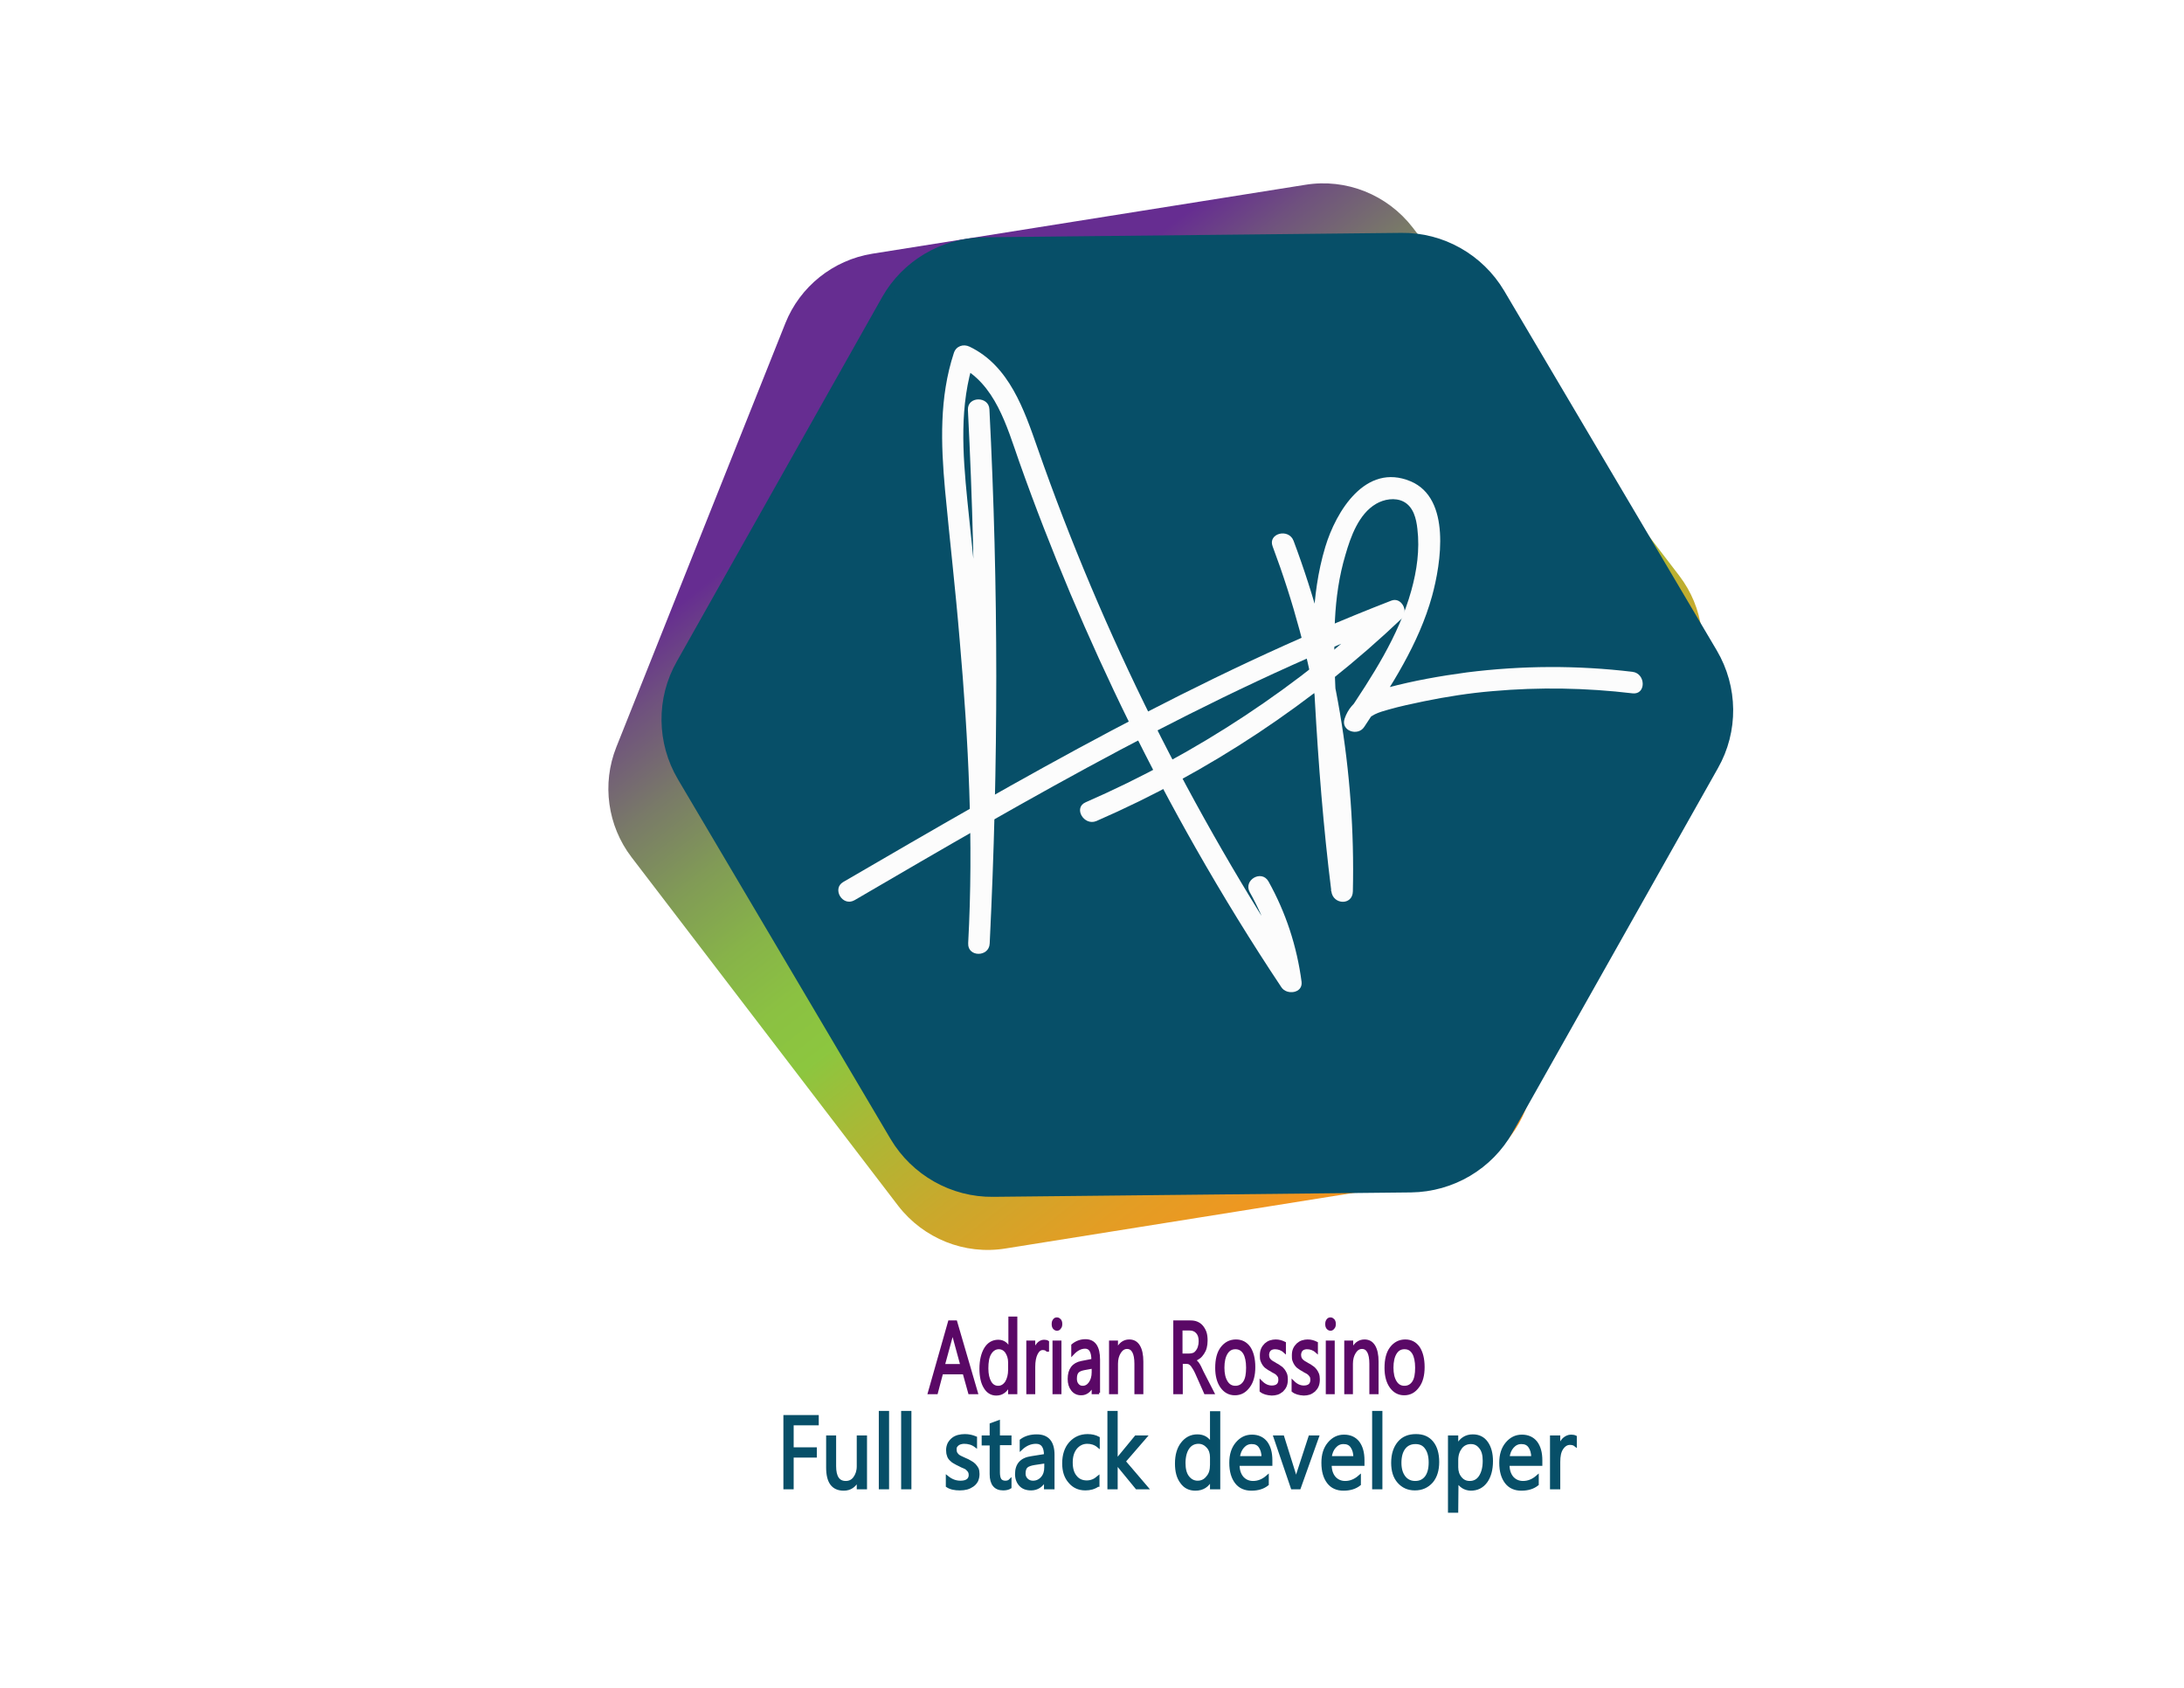
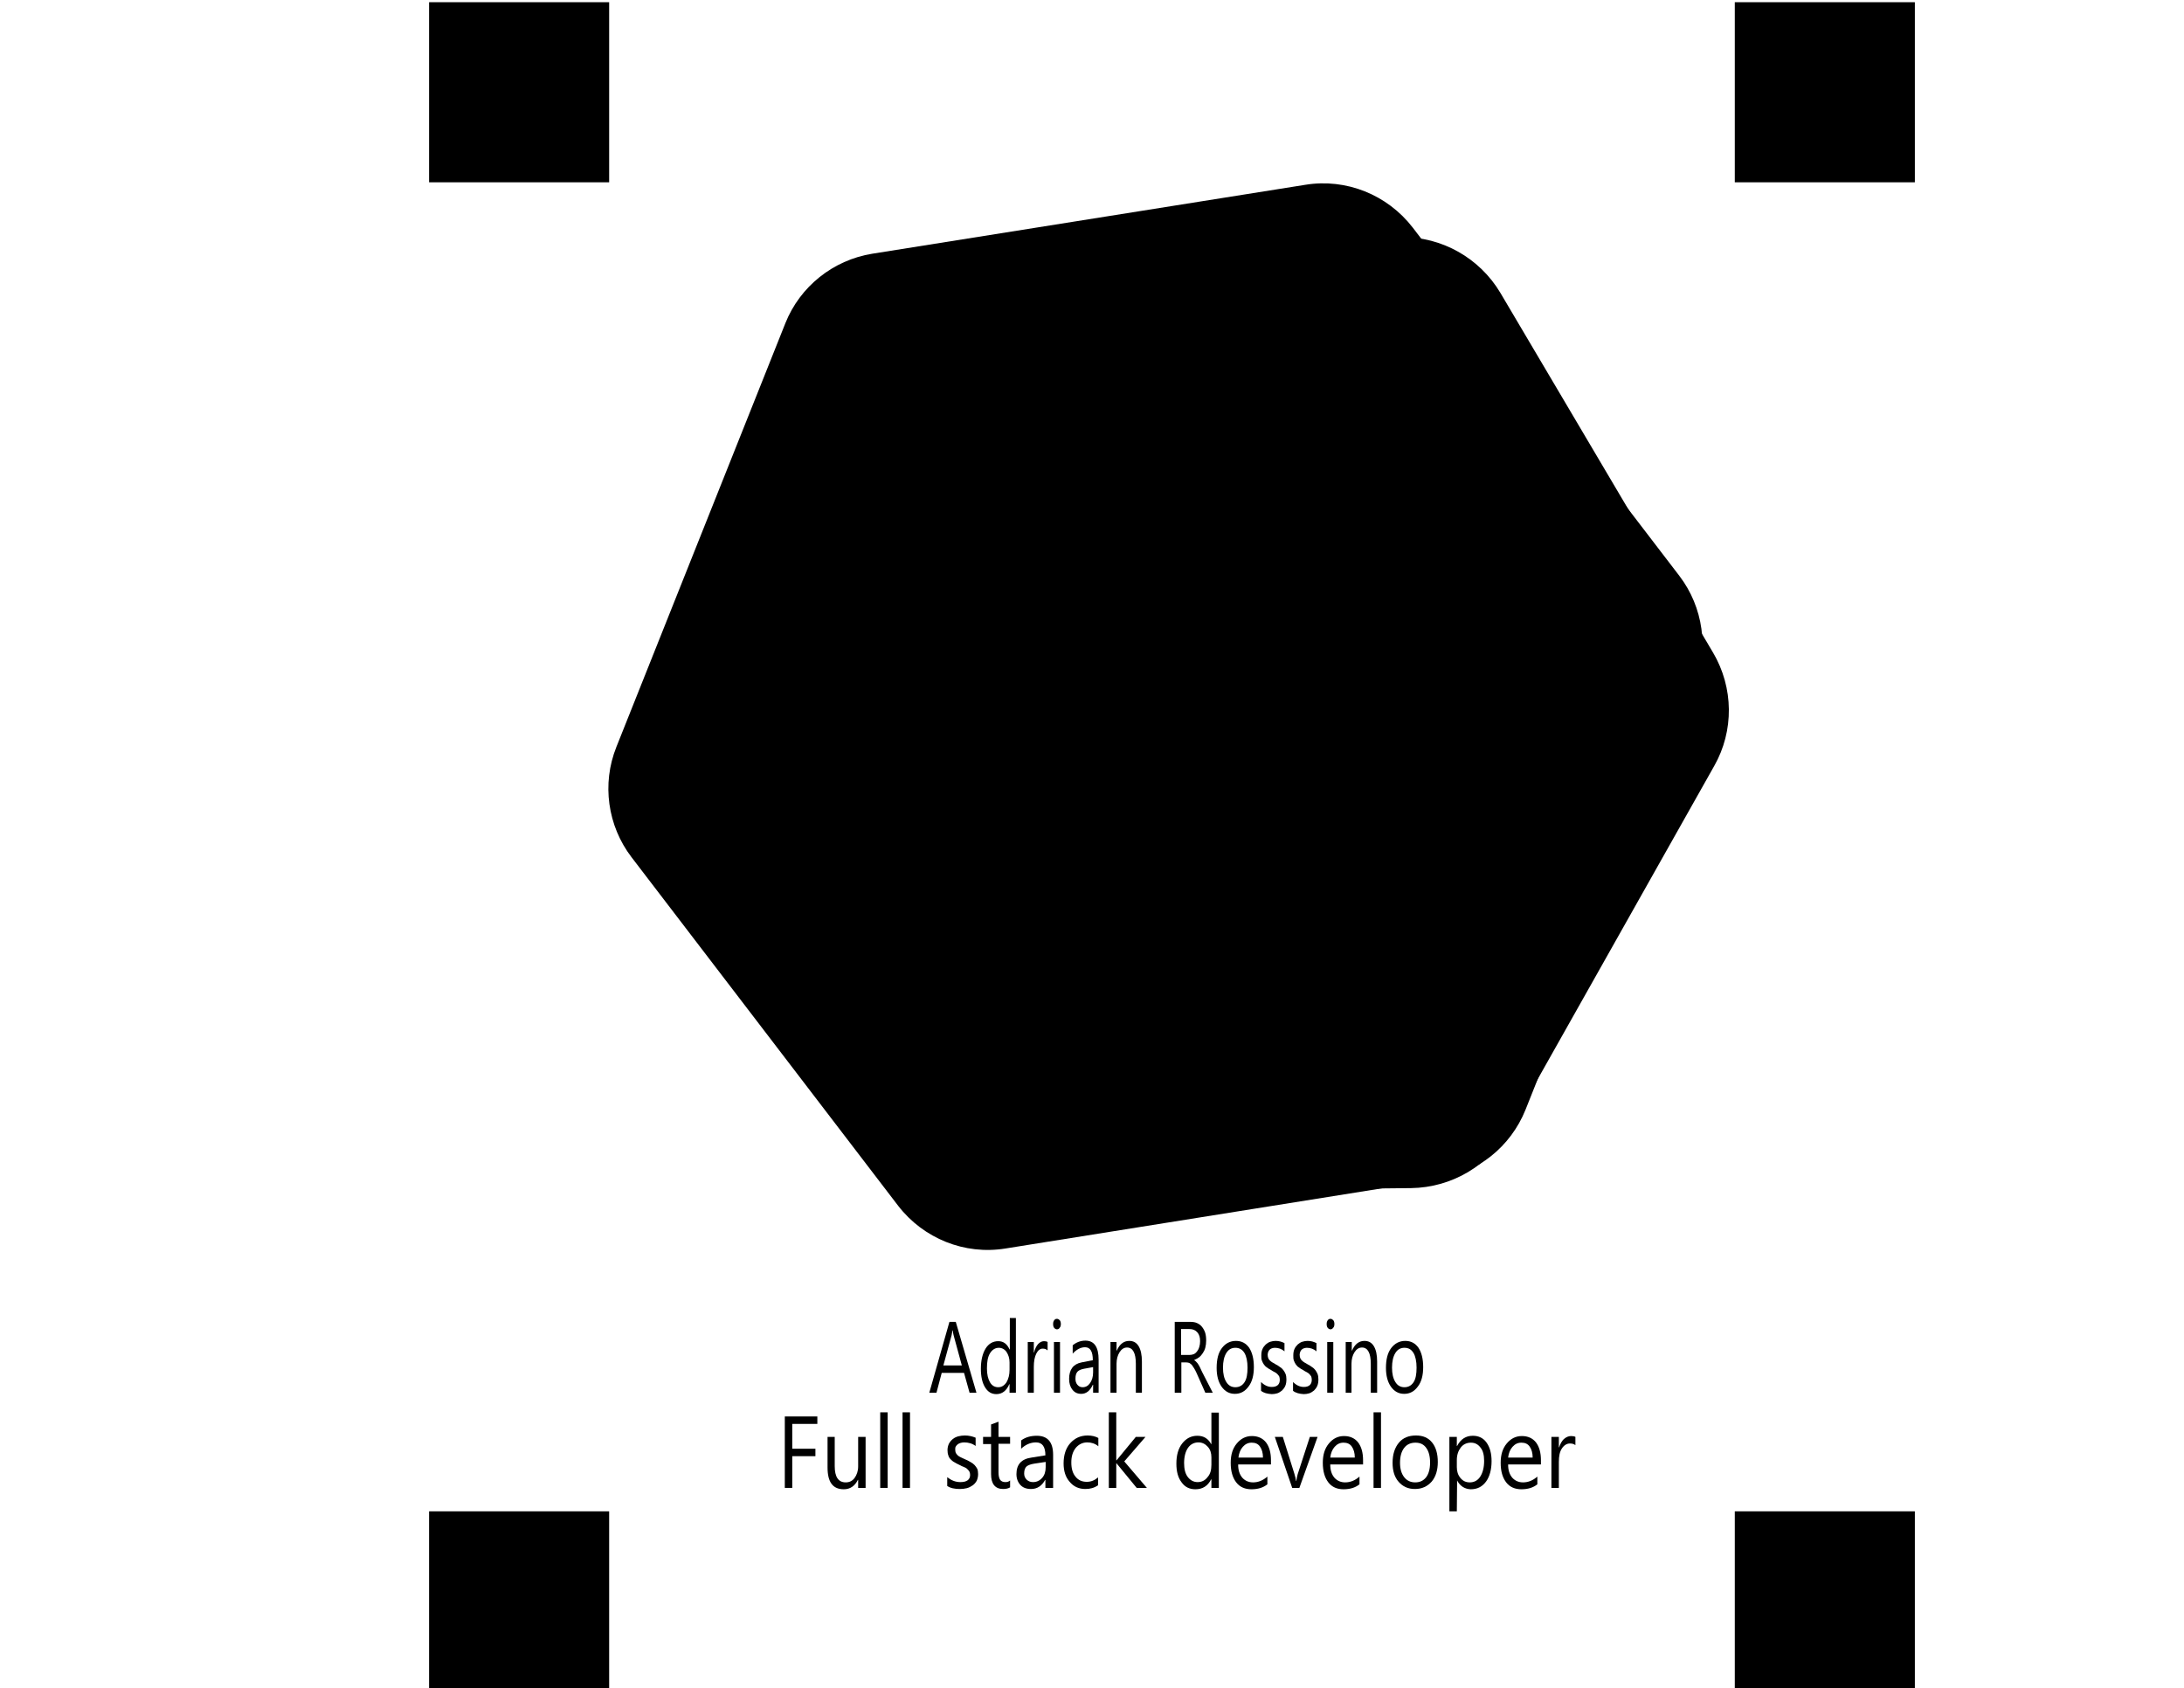
<svg xmlns="http://www.w3.org/2000/svg" version="1.1" x="0px" y="0px" viewBox="0 0 792 612" style="enable-background:new 0 0 792 612;" xml:space="preserve">
-   <style type="text/css">
- 	.st0{display:none;}
- 	.st1{display:inline;}
- 	.st2{fill:#074F68;stroke:#074F68;stroke-width:3.128;stroke-miterlimit:10;}
- 	.st3{fill:url(#SVGID_1_);}
- 	.st4{fill:#FCFCFC;}
- 	.st5{fill:#5A0866;stroke:#5A0866;stroke-width:1.043;stroke-miterlimit:10;}
- 	.st6{fill:#074F68;stroke:#074F68;stroke-width:1.023;stroke-miterlimit:10;}
- </style>
  <g id="Margen_de_protección" class="st0">
    <g class="st1">
      <rect x="155.6" y="0.8" class="st2" width="65.3" height="65.3" />
      <rect x="629.1" y="0.8" class="st2" width="65.3" height="65.3" />
      <rect x="629.1" y="548" class="st2" width="65.3" height="65.3" />
      <rect x="155.6" y="548" class="st2" width="65.3" height="65.3" />
    </g>
  </g>
  <g id="Layer_1">
    <g>
-       <linearGradient id="SVGID_1_" gradientUnits="userSpaceOnUse" x1="521.891" y1="378.787" x2="203.117" y2="-173.345" gradientTransform="matrix(0.9911 -0.1333 0.1333 0.9911 -26.1944 112.7609)">
-         <stop offset="0" style="stop-color:#F7931E" />
-         <stop offset="4.688963e-02" style="stop-color:#F29520" />
-         <stop offset="0.104" style="stop-color:#E39D24" />
-         <stop offset="0.167" style="stop-color:#CAA82C" />
-         <stop offset="0.233" style="stop-color:#A8B936" />
-         <stop offset="0.278" style="stop-color:#8CC63F" />
-         <stop offset="0.314" style="stop-color:#8BC142" />
-         <stop offset="0.355" style="stop-color:#87B349" />
-         <stop offset="0.4" style="stop-color:#819B56" />
-         <stop offset="0.448" style="stop-color:#797A68" />
-         <stop offset="0.496" style="stop-color:#6F517E" />
-         <stop offset="0.531" style="stop-color:#662D91" />
-       </linearGradient>
      <path class="st3" d="M521.7,427.6l-157.1,25.1c-14.8,2.4-29.7-3.6-38.9-15.5l-96.7-126.4c-8.7-11.4-10.8-26.6-5.5-39.9l61.3-153.7    c5.3-13.3,17.3-22.9,31.5-25.2L473.4,67c14.8-2.4,29.7,3.6,38.9,15.5L609,208.8c8.7,11.4,10.8,26.6,5.5,39.9l-61.3,153.7    C547.8,415.8,535.9,425.3,521.7,427.6z" />
      <path class="st2" d="M511.7,430.8l-151.5,1.6c-14.7,0.2-28.4-7.6-35.9-20.2l-77.1-130.4c-7.5-12.7-7.7-28.4-0.4-41.2l74.4-132    c7.2-12.8,20.8-20.8,35.5-21L508.2,86c14.7-0.2,28.4,7.6,35.9,20.2l77.1,130.4c7.5,12.7,7.7,28.4,0.4,41.2l-74.4,132    C540,422.6,526.5,430.6,511.7,430.8z" />
      <g>
        <g>
          <g>
            <path class="st4" d="M351,148.6c3.3,64.5,3.3,129.1,0.1,193.5c-0.2,5,7.6,5,7.8,0c1.9-36,0.2-72.1-2.9-108       c-1.5-17.6-3.4-35.1-5.2-52.6c-1.7-17.1-3-34.6,2.5-51.2c-1.9,0.8-3.8,1.6-5.7,2.3c13.3,6.4,17.5,22,22,34.8       c5.7,16.1,11.9,32,18.5,47.7c13.4,31.7,28.5,62.5,45.5,92.4c9.8,17.2,20.1,34,31.1,50.5c1.9,2.9,7.8,2.2,7.3-2       c-1.7-12.9-5.7-25.1-12-36.4c-2.5-4.4-9.2-0.5-6.8,3.9c5.7,10.1,9.4,21,11,32.5c2.4-0.7,4.9-1.3,7.3-2       c-39.4-59.6-71.6-123.9-95.2-191.4c-4.9-14-10.3-30-24.7-36.9c-2.3-1.1-4.9-0.2-5.7,2.3c-5.3,16.1-4.7,33-3.2,49.6       c1.7,18.1,3.8,36.2,5.3,54.3c3.2,36.6,5.1,73.3,3.1,110c2.6,0,5.2,0,7.8,0c3.2-64.5,3.2-129.1-0.1-193.5       C358.6,143.6,350.8,143.6,351,148.6L351,148.6z" />
          </g>
        </g>
        <g>
          <g>
            <path class="st4" d="M309.9,326.4c63.7-37.2,127.8-74.5,196.8-101.2c-1.3-2.2-2.5-4.4-3.8-6.5c-31.9,30.2-68.9,54.6-109.2,72.2       c-4.6,2-0.6,8.7,3.9,6.8c40.9-17.8,78.4-42.7,110.7-73.4c2.7-2.6-0.1-8-3.8-6.5c-69.7,27-134.3,64.5-198.7,102       C301.6,322.2,305.5,328.9,309.9,326.4L309.9,326.4z" />
          </g>
        </g>
        <g>
          <g>
            <path class="st4" d="M461.5,198.1c15,40,22.2,82.4,21.2,125c2.6,0,5.2,0,7.8,0c-2-16.7-3.5-33.5-4.7-50.2       c-1.1-16-2.5-32.1-1.7-48.1c0.4-8,1.5-15.9,3.8-23.6c1.9-6.6,4.8-14.8,11.1-18.5c2.9-1.7,6.9-2.4,10-0.8c3.6,1.9,4.6,6.2,5,9.9       c0.9,7.5-0.2,15.1-2.2,22.3c-4.6,16.6-14.3,31.3-23.8,45.5c2.4,1,4.8,2,7.1,3c1.1-3.4,5.3-4.4,8.4-5.3c4.2-1.2,8.5-2.1,12.8-3       c8.3-1.7,16.6-3,25-3.7c16.9-1.5,33.9-1.2,50.7,0.8c5,0.6,4.9-7.2,0-7.8c-20-2.4-40.1-2.3-60,0.2c-9.7,1.3-19.3,3-28.7,5.5       c-6.7,1.7-13.3,4.2-15.7,11.3c-1.5,4.4,4.8,6.5,7.1,3c9.8-14.8,19.8-30.1,24.6-47.4c3.3-12,7-35.5-7.8-41.7       c-16.3-6.8-27,10.9-30.9,23.8c-5.4,17.9-4.9,36.9-3.8,55.4c1.3,23.2,3.1,46.4,6,69.5c0.6,4.9,7.7,5.2,7.8,0       c1-43.3-6.3-86.6-21.5-127.1C467.3,191.4,459.7,193.4,461.5,198.1L461.5,198.1z" />
          </g>
        </g>
      </g>
      <g class="logo-name">
        <path class="st5" d="M354.1,505h-2.5l-2-7.2h-8.1l-1.9,7.2H337l7.3-25.7h2.3L354.1,505z M348.8,495.1l-3-11     c-0.1-0.4-0.2-0.9-0.3-1.7h-0.1c-0.1,0.7-0.2,1.3-0.3,1.7l-3,11H348.8z" />
        <path class="st5" d="M368.3,505h-2.2v-3.1H366c-1,2.4-2.6,3.6-4.7,3.6c-1.7,0-3.1-0.8-4.1-2.5c-1-1.6-1.5-3.9-1.5-6.7     c0-3,0.6-5.5,1.7-7.3c1.1-1.8,2.7-2.7,4.6-2.7c1.9,0,3.2,1,4.1,3h0.1v-11.4h2.2V505z M366.1,496.7V494c0-1.5-0.4-2.7-1.1-3.8     c-0.7-1-1.7-1.5-2.8-1.5c-1.3,0-2.4,0.7-3.2,2c-0.8,1.3-1.1,3.1-1.1,5.5c0,2.1,0.4,3.8,1.1,5c0.7,1.2,1.7,1.8,3,1.8     c1.2,0,2.2-0.6,3-1.8C365.7,500,366.1,498.5,366.1,496.7z" />
        <path class="st5" d="M379.8,489.6c-0.4-0.4-0.9-0.6-1.7-0.6c-0.9,0-1.7,0.6-2.3,1.8c-0.6,1.2-0.9,2.8-0.9,4.8v9.4h-2.2v-18.4h2.2     v3.8h0.1c0.3-1.3,0.8-2.3,1.4-3c0.6-0.7,1.4-1.1,2.2-1.1c0.6,0,1,0.1,1.3,0.3V489.6z" />
        <path class="st5" d="M383.3,482c-0.4,0-0.7-0.2-1-0.5c-0.3-0.4-0.4-0.8-0.4-1.4s0.1-1,0.4-1.4c0.3-0.4,0.6-0.5,1-0.5     c0.4,0,0.7,0.2,1,0.5c0.3,0.4,0.4,0.8,0.4,1.4c0,0.5-0.1,1-0.4,1.3C384.1,481.8,383.7,482,383.3,482z M384.4,505h-2.2v-18.4h2.2     V505z" />
        <path class="st5" d="M398.6,505h-2.2v-2.9h-0.1c-1,2.2-2.4,3.3-4.2,3.3c-1.4,0-2.4-0.5-3.2-1.5c-0.8-1-1.2-2.3-1.2-3.9     c0-3.4,1.5-5.4,4.5-6l4.1-0.8c0-3.1-0.9-4.7-2.8-4.7c-1.6,0-3.1,0.8-4.5,2.3v-3c1.3-1.1,2.9-1.7,4.6-1.7c3.2,0,4.8,2.3,4.8,6.9     V505z M396.4,495.7l-3.3,0.6c-1,0.2-1.8,0.5-2.3,1c-0.5,0.5-0.8,1.3-0.8,2.6c0,0.9,0.2,1.6,0.7,2.2c0.5,0.6,1.1,0.9,1.9,0.9     c1.1,0,2-0.5,2.7-1.5c0.7-1,1.1-2.3,1.1-3.9V495.7z" />
        <path class="st5" d="M414.1,505h-2.2v-10.5c0-3.9-1.1-5.9-3.2-5.9c-1.1,0-2,0.6-2.7,1.7c-0.7,1.1-1.1,2.5-1.1,4.2V505h-2.2v-18.4     h2.2v3.1h0.1c1-2.3,2.5-3.5,4.5-3.5c1.5,0,2.6,0.6,3.4,1.9c0.8,1.3,1.2,3.2,1.2,5.6V505z" />
        <path class="st5" d="M439.8,505h-2.7l-3.2-7.2c-0.3-0.7-0.6-1.2-0.9-1.7c-0.3-0.5-0.6-0.9-0.8-1.2c-0.3-0.3-0.6-0.5-0.9-0.7     c-0.3-0.1-0.7-0.2-1.1-0.2h-1.8V505H426v-25.7h5.7c0.8,0,1.6,0.1,2.3,0.4c0.7,0.3,1.3,0.7,1.8,1.3c0.5,0.6,0.9,1.3,1.2,2.1     c0.3,0.9,0.4,1.9,0.4,3c0,0.9-0.1,1.7-0.3,2.5s-0.5,1.4-0.9,2c-0.4,0.6-0.8,1.1-1.3,1.5c-0.5,0.4-1.1,0.7-1.8,1v0.1     c0.3,0.2,0.6,0.4,0.8,0.7c0.2,0.2,0.5,0.5,0.7,0.9c0.2,0.3,0.4,0.7,0.6,1.1c0.2,0.4,0.4,0.9,0.7,1.5L439.8,505z M428.3,482v9.3h3     c0.6,0,1.1-0.1,1.6-0.3c0.5-0.2,0.9-0.6,1.2-1c0.3-0.4,0.6-0.9,0.8-1.6c0.2-0.6,0.3-1.3,0.3-2.1c0-1.4-0.3-2.4-1-3.2     c-0.7-0.8-1.6-1.2-2.9-1.2H428.3z" />
        <path class="st5" d="M447.8,505.4c-2,0-3.6-0.9-4.8-2.6s-1.8-4-1.8-6.8c0-3.1,0.6-5.5,1.9-7.2c1.3-1.7,3-2.6,5.1-2.6     c2,0,3.6,0.8,4.8,2.5c1.1,1.7,1.7,4,1.7,7c0,2.9-0.6,5.3-1.9,7C451.5,504.5,449.9,505.4,447.8,505.4z M448,488.7     c-1.4,0-2.5,0.6-3.3,1.9c-0.8,1.3-1.2,3.1-1.2,5.3c0,2.2,0.4,3.9,1.2,5.2c0.8,1.3,1.9,1.9,3.3,1.9c1.4,0,2.5-0.6,3.3-1.8     c0.8-1.2,1.1-3,1.1-5.3c0-2.3-0.4-4.1-1.1-5.3C450.5,489.3,449.4,488.7,448,488.7z" />
        <path class="st5" d="M457.3,504.3v-3.2c1.2,1.2,2.5,1.8,3.9,1.8c1.9,0,2.9-0.9,2.9-2.6c0-0.5-0.1-0.9-0.2-1.2     c-0.2-0.3-0.4-0.6-0.7-0.9c-0.3-0.3-0.6-0.5-1-0.7c-0.4-0.2-0.8-0.4-1.2-0.7c-0.6-0.3-1.1-0.6-1.6-1c-0.5-0.3-0.8-0.7-1.1-1.1     c-0.3-0.4-0.5-0.9-0.7-1.4c-0.2-0.5-0.2-1.1-0.2-1.8c0-0.9,0.1-1.6,0.4-2.3c0.3-0.7,0.7-1.2,1.2-1.7c0.5-0.4,1-0.8,1.7-1     c0.6-0.2,1.3-0.3,1.9-0.3c1.2,0,2.2,0.3,3.2,0.8v3c-1-0.9-2.2-1.3-3.5-1.3c-0.4,0-0.8,0.1-1.1,0.2c-0.3,0.1-0.6,0.3-0.8,0.5     c-0.2,0.2-0.4,0.5-0.5,0.8c-0.1,0.3-0.2,0.7-0.2,1c0,0.5,0.1,0.9,0.2,1.2c0.1,0.3,0.3,0.6,0.6,0.9s0.6,0.5,0.9,0.7     c0.4,0.2,0.8,0.4,1.2,0.7c0.6,0.3,1.1,0.6,1.6,1c0.5,0.3,0.9,0.7,1.2,1.1c0.3,0.4,0.6,0.9,0.8,1.4c0.2,0.5,0.3,1.2,0.3,1.9     c0,0.9-0.1,1.7-0.4,2.4c-0.3,0.7-0.7,1.2-1.2,1.7c-0.5,0.4-1.1,0.8-1.7,1c-0.7,0.2-1.3,0.3-2,0.3     C459.6,505.4,458.3,505.1,457.3,504.3z" />
        <path class="st5" d="M468.9,504.3v-3.2c1.2,1.2,2.5,1.8,3.9,1.8c1.9,0,2.9-0.9,2.9-2.6c0-0.5-0.1-0.9-0.2-1.2     c-0.2-0.3-0.4-0.6-0.7-0.9c-0.3-0.3-0.6-0.5-1-0.7c-0.4-0.2-0.8-0.4-1.2-0.7c-0.6-0.3-1.1-0.6-1.6-1c-0.5-0.3-0.8-0.7-1.1-1.1     c-0.3-0.4-0.5-0.9-0.7-1.4c-0.2-0.5-0.2-1.1-0.2-1.8c0-0.9,0.1-1.6,0.4-2.3c0.3-0.7,0.7-1.2,1.2-1.7c0.5-0.4,1-0.8,1.7-1     c0.6-0.2,1.3-0.3,1.9-0.3c1.2,0,2.2,0.3,3.2,0.8v3c-1-0.9-2.2-1.3-3.5-1.3c-0.4,0-0.8,0.1-1.1,0.2c-0.3,0.1-0.6,0.3-0.8,0.5     c-0.2,0.2-0.4,0.5-0.5,0.8c-0.1,0.3-0.2,0.7-0.2,1c0,0.5,0.1,0.9,0.2,1.2c0.1,0.3,0.3,0.6,0.6,0.9s0.6,0.5,0.9,0.7     s0.8,0.4,1.2,0.7c0.6,0.3,1.1,0.6,1.6,1c0.5,0.3,0.9,0.7,1.2,1.1c0.3,0.4,0.6,0.9,0.8,1.4c0.2,0.5,0.3,1.2,0.3,1.9     c0,0.9-0.1,1.7-0.4,2.4c-0.3,0.7-0.7,1.2-1.2,1.7c-0.5,0.4-1.1,0.8-1.7,1c-0.7,0.2-1.3,0.3-2,0.3     C471.2,505.4,469.9,505.1,468.9,504.3z" />
        <path class="st5" d="M482.5,482c-0.4,0-0.7-0.2-1-0.5c-0.3-0.4-0.4-0.8-0.4-1.4s0.1-1,0.4-1.4c0.3-0.4,0.6-0.5,1-0.5     c0.4,0,0.7,0.2,1,0.5c0.3,0.4,0.4,0.8,0.4,1.4c0,0.5-0.1,1-0.4,1.3C483.2,481.8,482.9,482,482.5,482z M483.5,505h-2.2v-18.4h2.2     V505z" />
        <path class="st5" d="M499.3,505h-2.2v-10.5c0-3.9-1.1-5.9-3.2-5.9c-1.1,0-2,0.6-2.7,1.7c-0.7,1.1-1.1,2.5-1.1,4.2V505H488v-18.4     h2.2v3.1h0.1c1-2.3,2.5-3.5,4.5-3.5c1.5,0,2.6,0.6,3.4,1.9c0.8,1.3,1.2,3.2,1.2,5.6V505z" />
        <path class="st5" d="M509.2,505.4c-2,0-3.6-0.9-4.8-2.6s-1.8-4-1.8-6.8c0-3.1,0.6-5.5,1.9-7.2c1.3-1.7,3-2.6,5.1-2.6     c2,0,3.6,0.8,4.8,2.5c1.1,1.7,1.7,4,1.7,7c0,2.9-0.6,5.3-1.9,7C512.9,504.5,511.3,505.4,509.2,505.4z M509.3,488.7     c-1.4,0-2.5,0.6-3.3,1.9c-0.8,1.3-1.2,3.1-1.2,5.3c0,2.2,0.4,3.9,1.2,5.2c0.8,1.3,1.9,1.9,3.3,1.9c1.4,0,2.5-0.6,3.3-1.8     c0.8-1.2,1.1-3,1.1-5.3c0-2.3-0.4-4.1-1.1-5.3C511.8,489.3,510.8,488.7,509.3,488.7z" />
      </g>
      <g class="logo-title">
        <path class="st6" d="M296.4,516.3h-9.1v9h8.4v2.7h-8.4v11.5h-2.7v-25.9h11.8V516.3z" />
        <path class="st6" d="M313.9,539.5h-2.7v-2.9h-0.1c-1.1,2.2-2.8,3.4-5.1,3.4c-4,0-5.9-2.6-5.9-7.9V521h2.6v10.6     c0,3.9,1.3,5.9,4,5.9c1.3,0,2.4-0.5,3.2-1.6c0.8-1.1,1.3-2.5,1.3-4.2V521h2.7V539.5z" />
        <path class="st6" d="M321.9,539.5h-2.7v-27.4h2.7V539.5z" />
        <path class="st6" d="M330,539.5h-2.7v-27.4h2.7V539.5z" />
        <path class="st6" d="M343.5,538.8v-3.2c1.5,1.2,3,1.8,4.8,1.8c2.3,0,3.5-0.9,3.5-2.6c0-0.5-0.1-0.9-0.3-1.3     c-0.2-0.3-0.5-0.6-0.8-0.9c-0.3-0.3-0.7-0.5-1.2-0.7c-0.5-0.2-1-0.4-1.5-0.7c-0.7-0.3-1.4-0.7-1.9-1c-0.6-0.3-1-0.7-1.4-1.1     s-0.7-0.9-0.8-1.4c-0.2-0.5-0.3-1.1-0.3-1.9c0-0.9,0.2-1.6,0.5-2.3c0.4-0.7,0.8-1.2,1.4-1.7c0.6-0.5,1.3-0.8,2-1     c0.8-0.2,1.6-0.3,2.4-0.3c1.4,0,2.7,0.3,3.9,0.8v3c-1.2-0.9-2.6-1.3-4.2-1.3c-0.5,0-0.9,0.1-1.3,0.2s-0.7,0.3-1,0.5     c-0.3,0.2-0.5,0.5-0.7,0.8c-0.2,0.3-0.2,0.7-0.2,1.1c0,0.5,0.1,0.9,0.2,1.2c0.2,0.3,0.4,0.6,0.7,0.9c0.3,0.3,0.7,0.5,1.1,0.7     c0.4,0.2,0.9,0.4,1.5,0.7c0.7,0.3,1.4,0.6,2,1c0.6,0.3,1.1,0.7,1.5,1.1c0.4,0.4,0.7,0.9,1,1.4c0.2,0.5,0.3,1.2,0.3,1.9     c0,0.9-0.2,1.7-0.5,2.4c-0.4,0.7-0.8,1.2-1.5,1.7c-0.6,0.4-1.3,0.8-2.1,1c-0.8,0.2-1.6,0.3-2.5,0.3     C346.2,539.9,344.7,539.6,343.5,538.8z" />
        <path class="st6" d="M366.3,539.3c-0.6,0.4-1.5,0.6-2.5,0.6c-2.9,0-4.4-1.8-4.4-5.4v-10.9h-2.9V521h2.9v-4.5l2.7-1v5.5h4.2v2.5     h-4.2v10.4c0,1.2,0.2,2.1,0.6,2.7c0.4,0.5,1,0.8,1.9,0.8c0.7,0,1.3-0.2,1.7-0.6V539.3z" />
        <path class="st6" d="M381.8,539.5h-2.7v-2.9H379c-1.2,2.2-2.9,3.3-5.1,3.3c-1.7,0-3-0.5-3.9-1.5c-0.9-1-1.4-2.3-1.4-3.9     c0-3.5,1.8-5.5,5.5-6l5-0.8c0-3.1-1.1-4.7-3.4-4.7c-2,0-3.8,0.8-5.4,2.3v-3c1.6-1.2,3.5-1.7,5.7-1.7c3.9,0,5.9,2.3,5.9,6.9V539.5     z M379.1,530.1l-4,0.6c-1.2,0.2-2.2,0.5-2.8,1c-0.6,0.5-0.9,1.4-0.9,2.6c0,0.9,0.3,1.6,0.9,2.2c0.6,0.6,1.4,0.9,2.3,0.9     c1.3,0,2.4-0.5,3.3-1.5c0.9-1,1.3-2.3,1.3-3.9V530.1z" />
        <path class="st6" d="M398.1,538.6c-1.3,0.9-2.8,1.3-4.5,1.3c-2.4,0-4.3-0.9-5.7-2.6c-1.5-1.7-2.2-3.9-2.2-6.7     c0-3,0.8-5.5,2.4-7.3c1.6-1.8,3.7-2.8,6.3-2.8c1.5,0,2.8,0.3,3.9,0.9v3c-1.2-1-2.6-1.4-4-1.4c-1.7,0-3.1,0.7-4.2,2     c-1.1,1.4-1.6,3.1-1.6,5.3c0,2.2,0.5,3.9,1.5,5.1c1,1.3,2.4,1.9,4.1,1.9c1.5,0,2.8-0.5,4.1-1.6V538.6z" />
        <path class="st6" d="M415.9,539.5h-3.7l-7.3-8.9h-0.1v8.9h-2.7v-27.4h2.7v17.4h0.1l7-8.5h3.5l-7.7,8.9L415.9,539.5z" />
        <path class="st6" d="M442,539.5h-2.7v-3.1h-0.1c-1.2,2.4-3.1,3.6-5.7,3.6c-2.1,0-3.8-0.8-5-2.5c-1.3-1.7-1.9-3.9-1.9-6.8     c0-3.1,0.7-5.5,2.1-7.3c1.4-1.8,3.2-2.8,5.5-2.8c2.3,0,3.9,1,5,3h0.1v-11.4h2.7V539.5z M439.3,531.1v-2.7c0-1.5-0.4-2.8-1.3-3.8     s-2-1.6-3.4-1.6c-1.6,0-2.9,0.7-3.8,2c-0.9,1.3-1.4,3.2-1.4,5.5c0,2.1,0.4,3.8,1.3,5c0.9,1.2,2.1,1.9,3.6,1.9     c1.5,0,2.7-0.6,3.6-1.8C438.9,534.5,439.3,533,439.3,531.1z" />
        <path class="st6" d="M460.7,531H449c0,2.1,0.5,3.6,1.5,4.8c1,1.1,2.3,1.7,3.9,1.7c1.9,0,3.6-0.7,5.2-2.1v2.8     c-1.5,1.2-3.4,1.8-5.8,1.8c-2.3,0-4.2-0.8-5.5-2.5c-1.3-1.7-2-4-2-7.1c0-2.9,0.7-5.2,2.2-7c1.5-1.8,3.3-2.7,5.5-2.7     c2.2,0,3.9,0.8,5.1,2.3c1.2,1.6,1.8,3.7,1.8,6.5V531z M458,528.5c0-1.7-0.4-3-1.1-4s-1.7-1.4-3-1.4c-1.3,0-2.3,0.5-3.2,1.5     c-0.9,1-1.4,2.3-1.6,3.9H458z" />
        <path class="st6" d="M477.8,521l-6.6,18.5h-2.6l-6.3-18.5h2.9l4.2,13.4c0.3,1,0.5,1.8,0.6,2.6h0.1c0.1-0.9,0.3-1.8,0.5-2.5     L475,521H477.8z" />
        <path class="st6" d="M494.1,531h-11.7c0,2.1,0.5,3.6,1.5,4.8c1,1.1,2.3,1.7,3.9,1.7c1.9,0,3.6-0.7,5.2-2.1v2.8     c-1.5,1.2-3.4,1.8-5.8,1.8c-2.3,0-4.2-0.8-5.5-2.5c-1.3-1.7-2-4-2-7.1c0-2.9,0.7-5.2,2.2-7c1.5-1.8,3.3-2.7,5.5-2.7     s3.9,0.8,5.1,2.3c1.2,1.6,1.8,3.7,1.8,6.5V531z M491.3,528.5c0-1.7-0.4-3-1.1-4s-1.7-1.4-3-1.4c-1.3,0-2.3,0.5-3.2,1.5     c-0.9,1-1.4,2.3-1.6,3.9H491.3z" />
        <path class="st6" d="M500.8,539.5h-2.7v-27.4h2.7V539.5z" />
        <path class="st6" d="M513.1,539.9c-2.5,0-4.4-0.9-5.9-2.6c-1.5-1.7-2.2-4-2.2-6.9c0-3.1,0.8-5.5,2.3-7.3s3.6-2.6,6.2-2.6     c2.5,0,4.4,0.8,5.8,2.5s2.1,4.1,2.1,7.1c0,2.9-0.7,5.3-2.2,7.1C517.6,539,515.6,539.9,513.1,539.9z M513.3,523.1     c-1.7,0-3.1,0.6-4.1,1.9c-1,1.3-1.5,3.1-1.5,5.4c0,2.2,0.5,3.9,1.5,5.2c1,1.3,2.4,1.9,4,1.9c1.7,0,3-0.6,4-1.9     c0.9-1.2,1.4-3,1.4-5.3c0-2.3-0.5-4.1-1.4-5.3C516.3,523.7,515,523.1,513.3,523.1z" />
        <path class="st6" d="M528.4,536.8L528.4,536.8l-0.1,11.2h-2.7v-27h2.7v3.3h0.1c1.3-2.5,3.2-3.7,5.7-3.7c2.1,0,3.8,0.8,5,2.5     c1.2,1.7,1.8,3.9,1.8,6.7c0,3.1-0.7,5.6-2,7.4c-1.4,1.9-3.2,2.8-5.6,2.8C531.2,539.9,529.5,538.9,528.4,536.8z M528.3,529.4v2.6     c0,1.5,0.4,2.8,1.3,3.9c0.9,1.1,2,1.6,3.4,1.6c1.6,0,2.9-0.7,3.8-2.1c0.9-1.4,1.4-3.3,1.4-5.7c0-2.1-0.4-3.7-1.3-4.8     c-0.9-1.2-2-1.8-3.5-1.8c-1.5,0-2.8,0.6-3.7,1.8C528.8,526.1,528.3,527.6,528.3,529.4z" />
        <path class="st6" d="M558.6,531h-11.7c0,2.1,0.5,3.6,1.5,4.8c1,1.1,2.3,1.7,3.9,1.7c1.9,0,3.6-0.7,5.2-2.1v2.8     c-1.5,1.2-3.4,1.8-5.8,1.8c-2.3,0-4.2-0.8-5.5-2.5c-1.3-1.7-2-4-2-7.1c0-2.9,0.7-5.2,2.2-7c1.5-1.8,3.3-2.7,5.5-2.7     s3.9,0.8,5.1,2.3c1.2,1.6,1.8,3.7,1.8,6.5V531z M555.8,528.5c0-1.7-0.4-3-1.1-4s-1.7-1.4-3-1.4c-1.3,0-2.3,0.5-3.2,1.5     c-0.9,1-1.4,2.3-1.6,3.9H555.8z" />
        <path class="st6" d="M571.3,524c-0.5-0.4-1.1-0.6-2-0.6c-1.1,0-2.1,0.6-2.9,1.8c-0.8,1.2-1.1,2.8-1.1,4.9v9.4h-2.7V521h2.7v3.8     h0.1c0.4-1.3,1-2.3,1.7-3c0.8-0.7,1.7-1.1,2.6-1.1c0.7,0,1.2,0.1,1.6,0.3V524z" />
      </g>
    </g>
  </g>
</svg>
